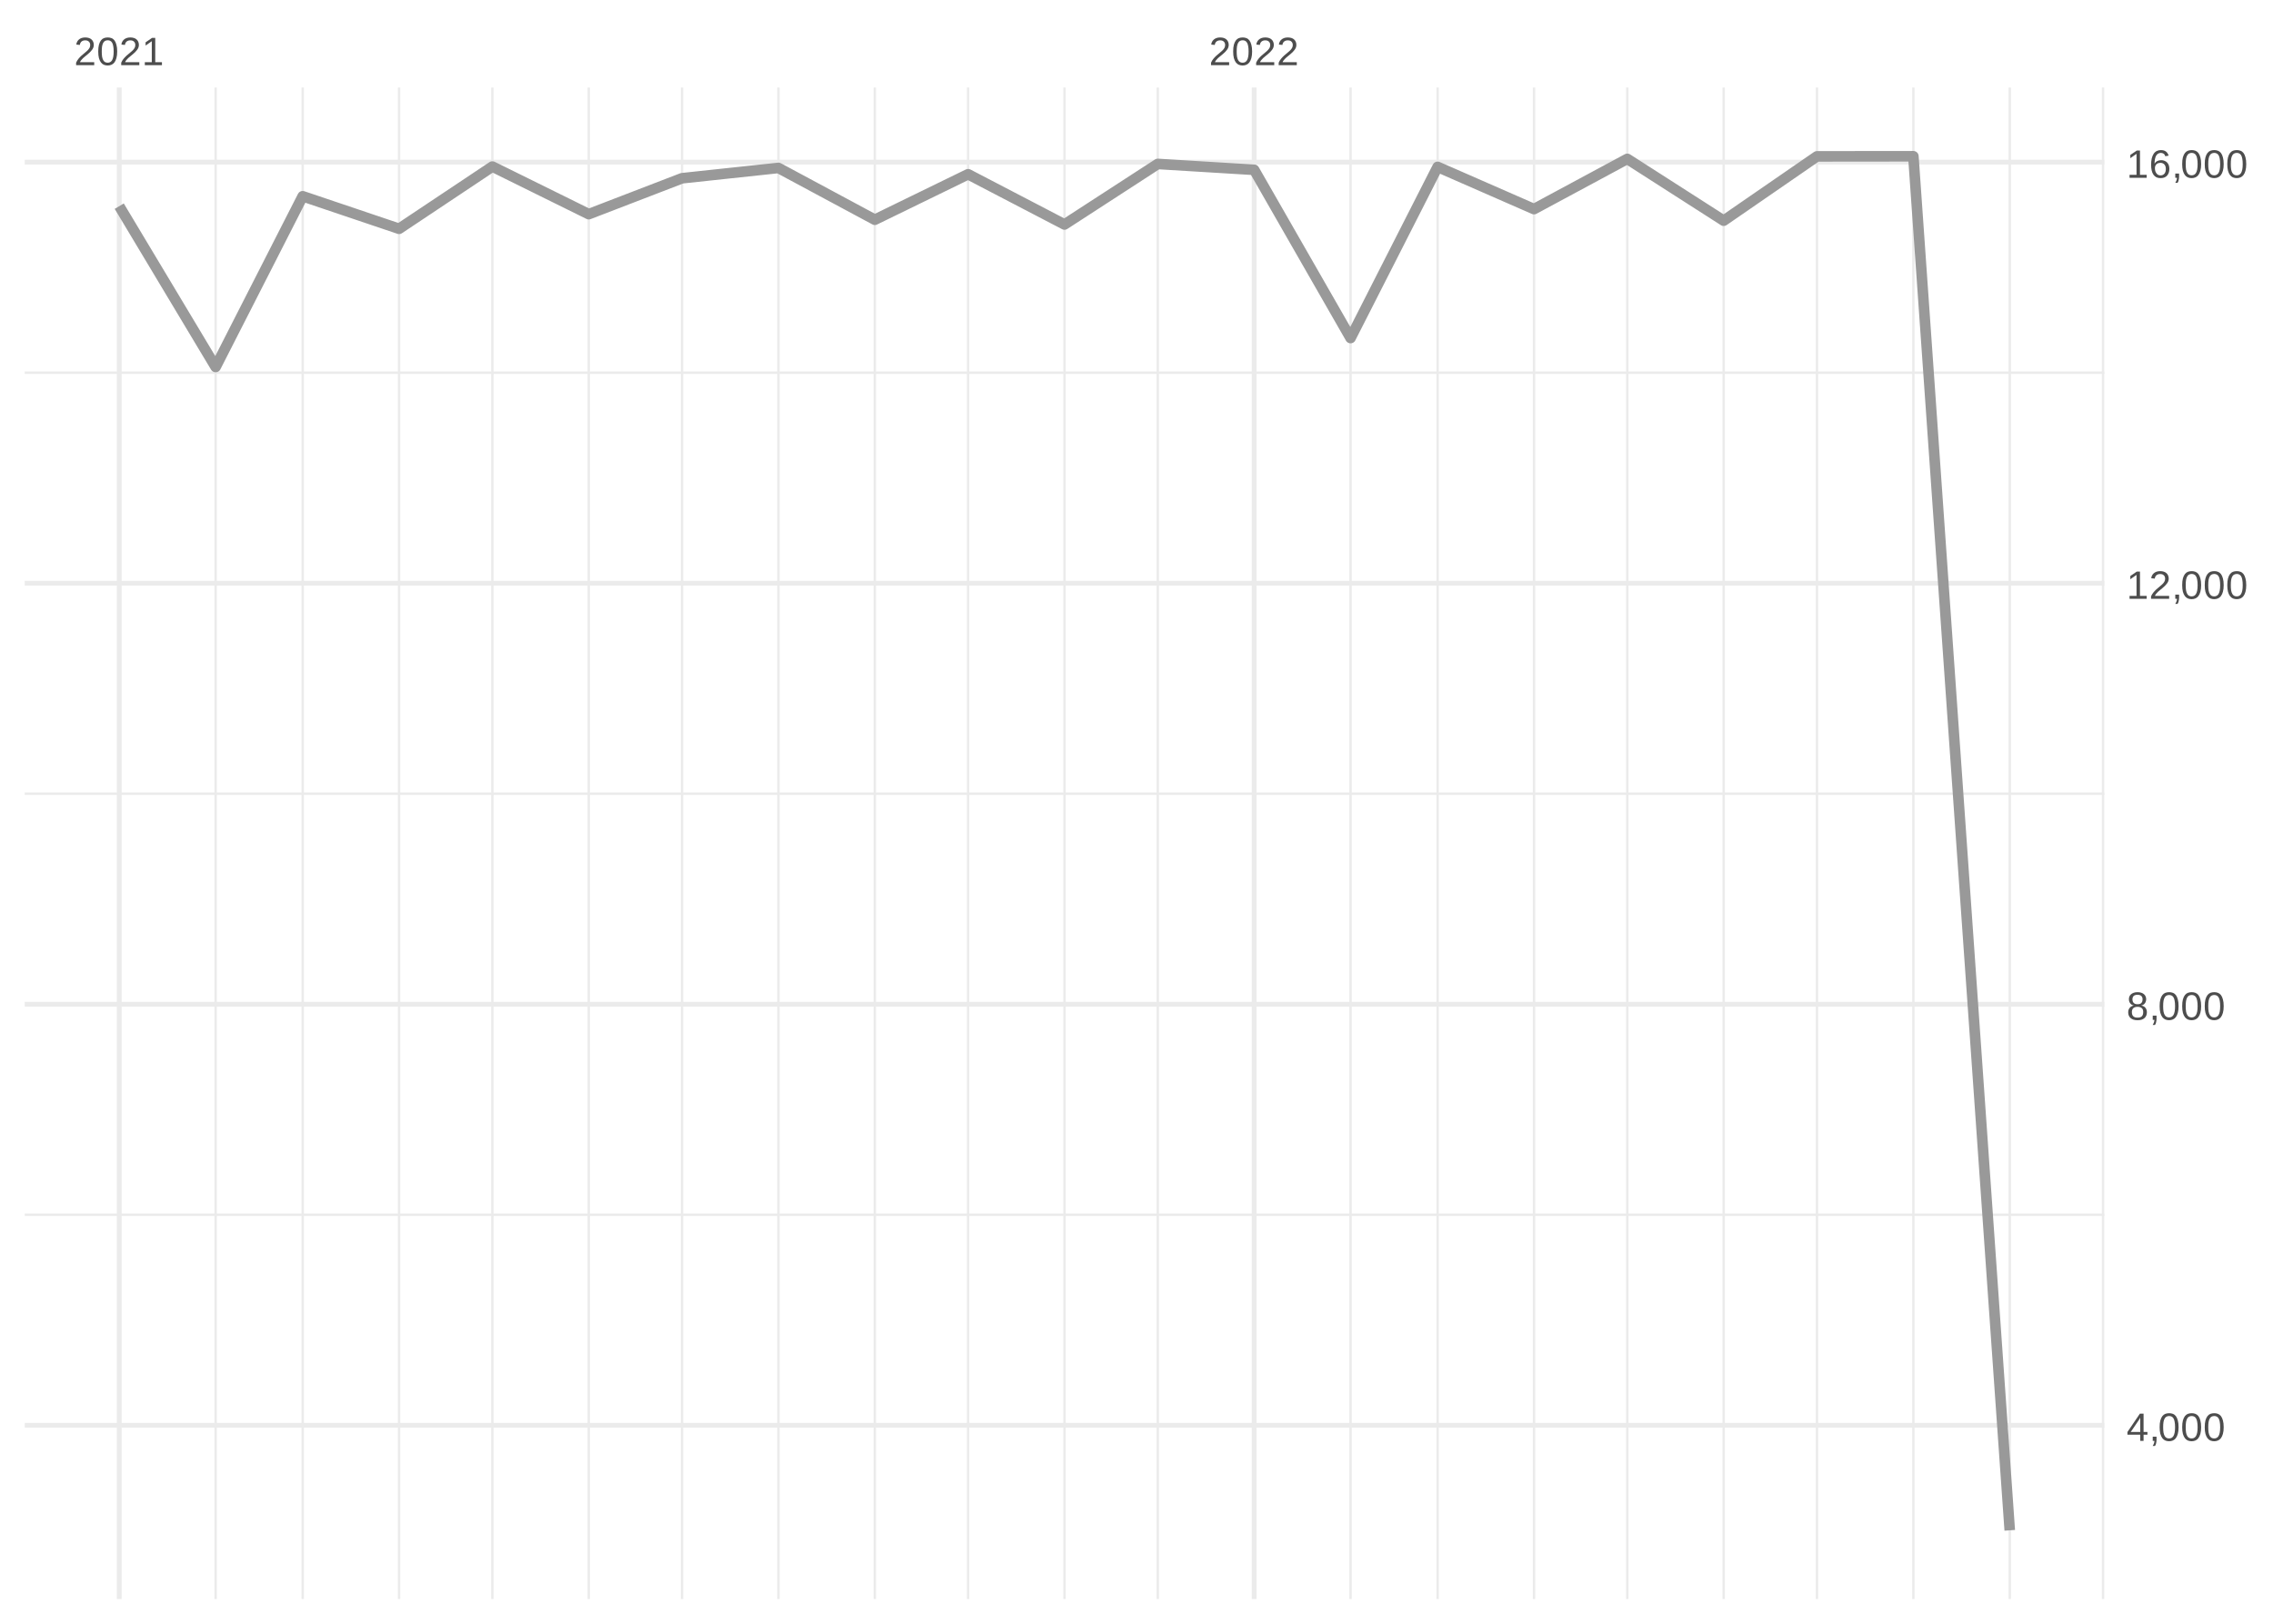
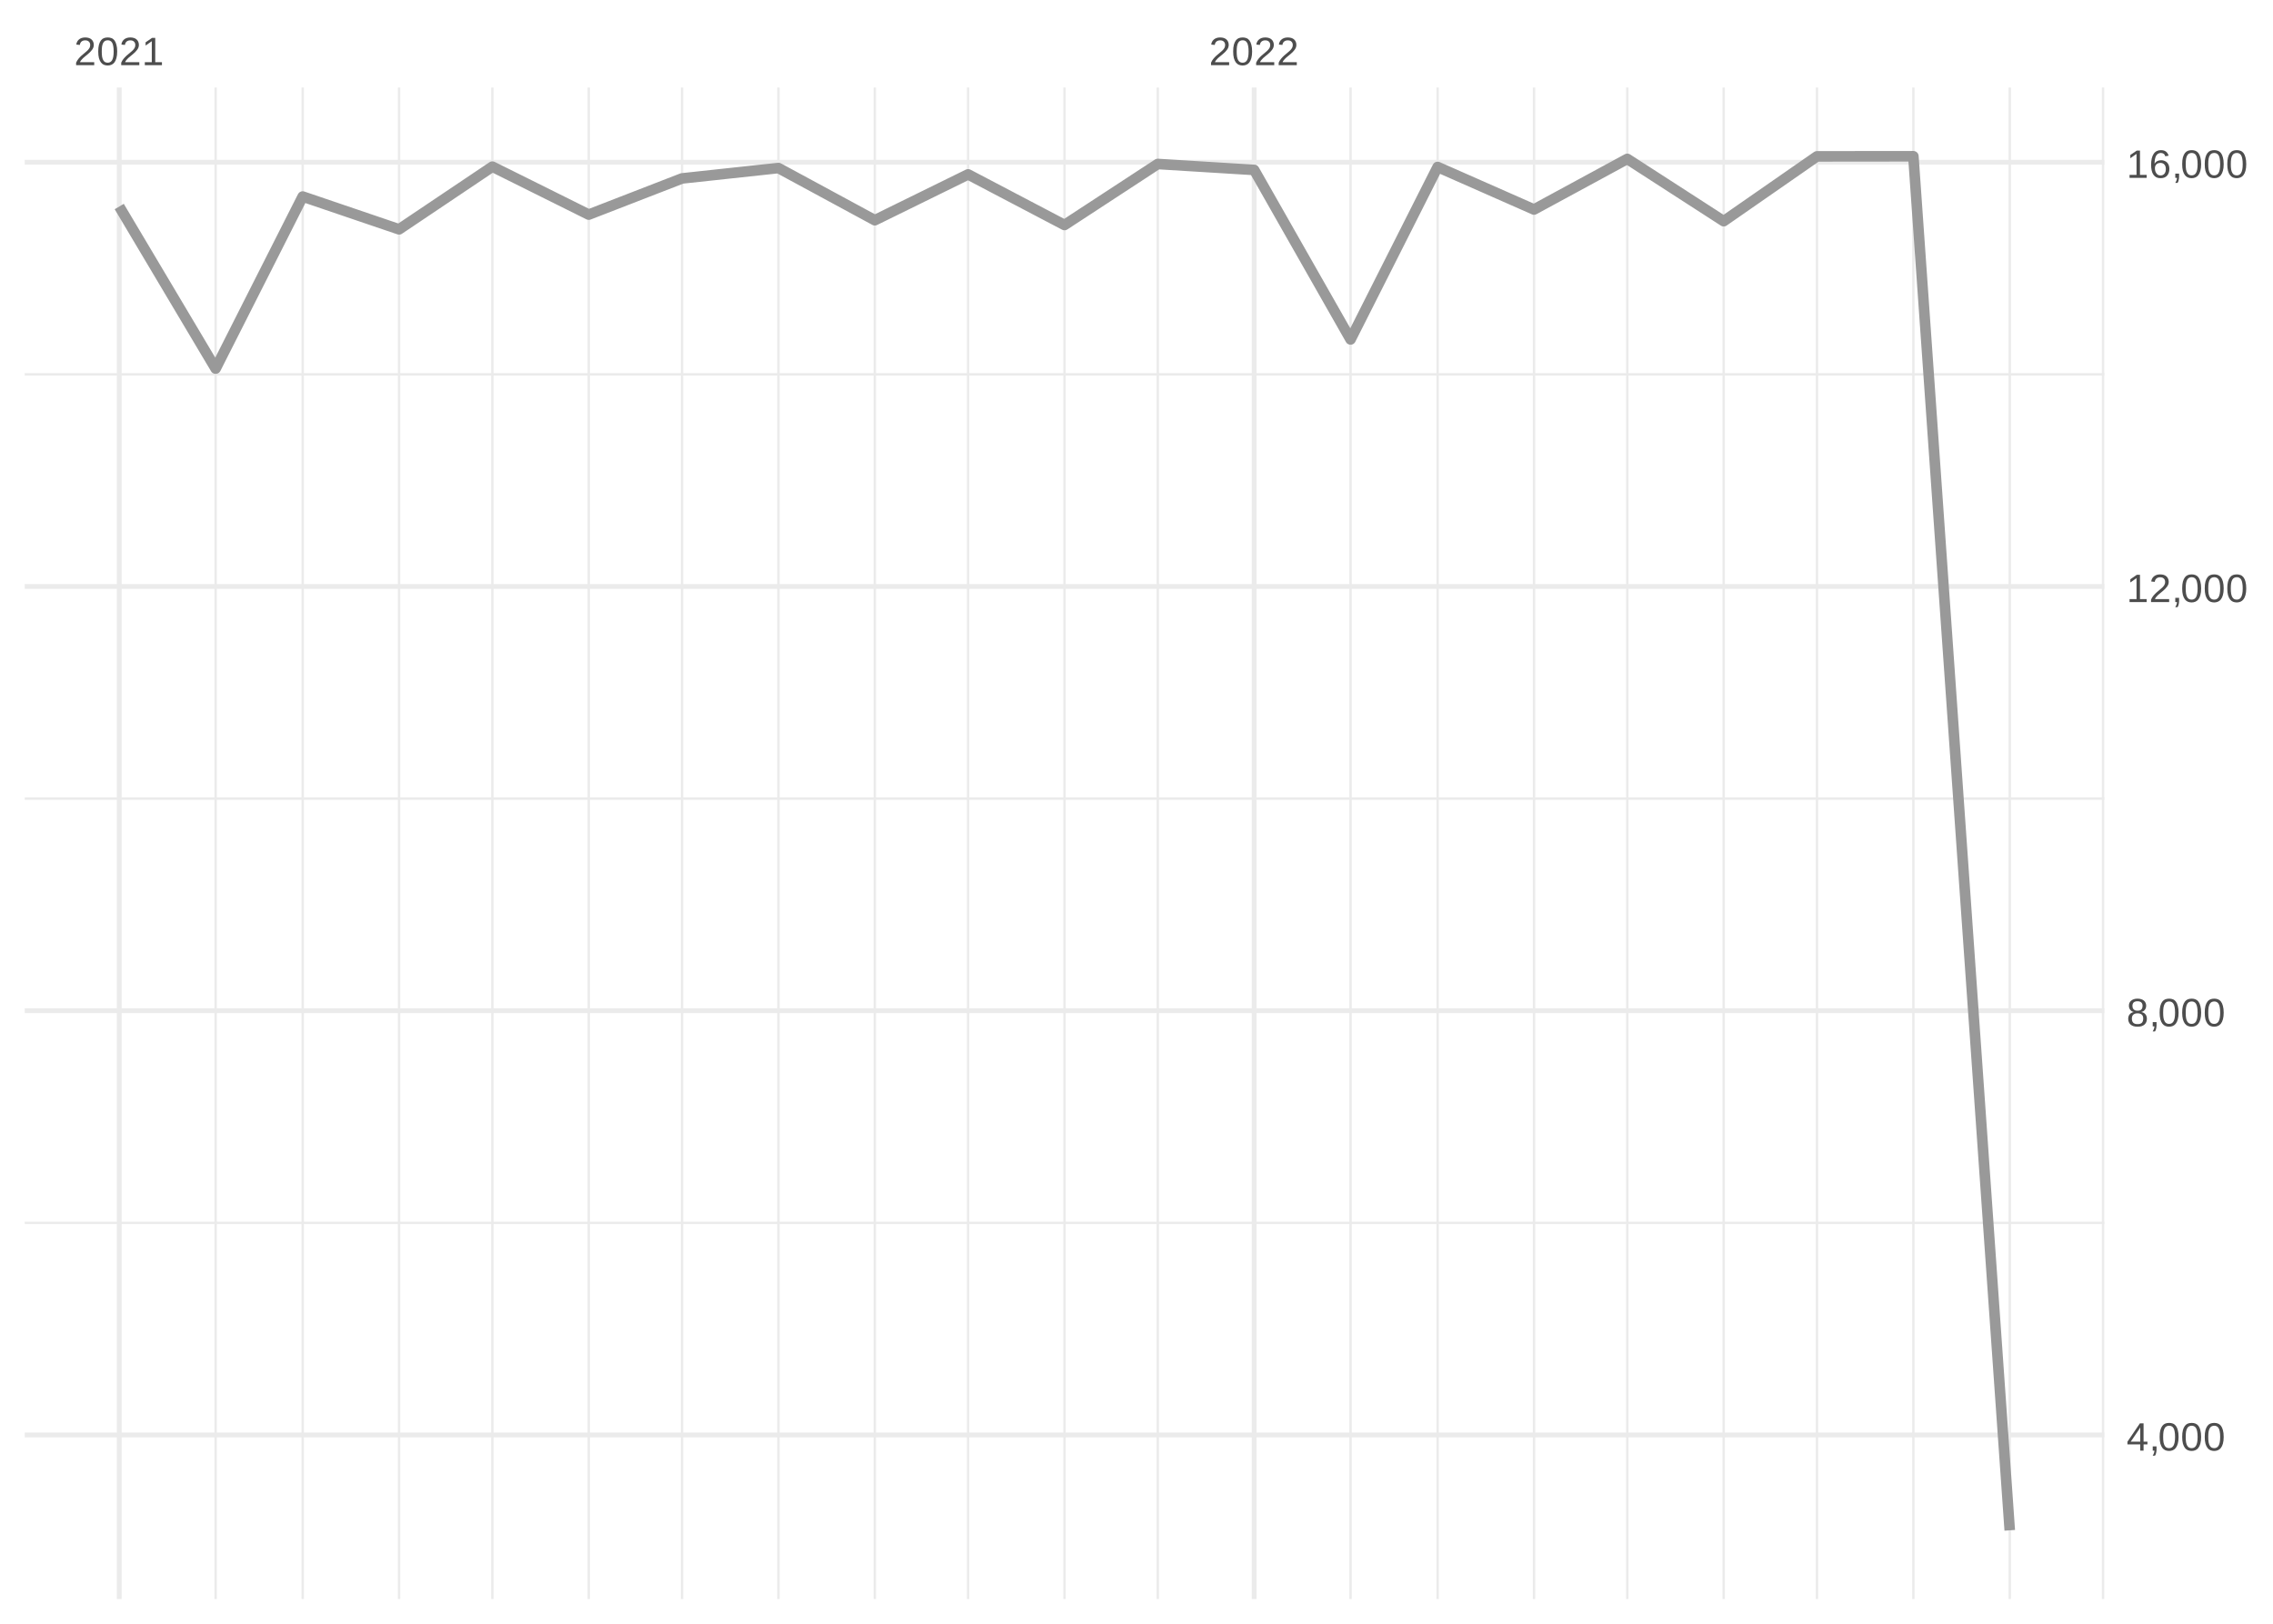
<svg xmlns="http://www.w3.org/2000/svg" xmlns:xlink="http://www.w3.org/1999/xlink" width="504pt" height="360pt" viewBox="0 0 504 360" version="1.1">
  <defs>
    <g>
      <symbol overflow="visible" id="glyph0-0">
        <path style="stroke:none;" d="M 0.297 0 L 0.297 -5.859 L 2.625 -5.859 L 2.625 0 Z M 0.578 -0.297 L 2.344 -0.297 L 2.344 -5.578 L 0.578 -5.578 Z M 0.578 -0.297 " />
      </symbol>
      <symbol overflow="visible" id="glyph0-1">
        <path style="stroke:none;" d="M 0.438 0 L 0.438 -0.547 C 0.582 -0.879 0.758 -1.172 0.969 -1.422 C 1.188 -1.68 1.41 -1.914 1.641 -2.125 C 1.867 -2.332 2.098 -2.523 2.328 -2.703 C 2.555 -2.879 2.758 -3.055 2.938 -3.234 C 3.125 -3.41 3.273 -3.598 3.391 -3.797 C 3.504 -3.992 3.562 -4.211 3.562 -4.453 C 3.562 -4.629 3.535 -4.781 3.484 -4.906 C 3.43 -5.039 3.352 -5.148 3.25 -5.234 C 3.156 -5.328 3.039 -5.395 2.906 -5.438 C 2.77 -5.477 2.617 -5.5 2.453 -5.5 C 2.297 -5.5 2.148 -5.477 2.016 -5.438 C 1.879 -5.395 1.758 -5.332 1.656 -5.25 C 1.551 -5.164 1.461 -5.055 1.391 -4.922 C 1.328 -4.797 1.285 -4.648 1.266 -4.484 L 0.484 -4.562 C 0.504 -4.781 0.562 -4.984 0.656 -5.172 C 0.75 -5.359 0.879 -5.523 1.047 -5.672 C 1.211 -5.816 1.41 -5.93 1.641 -6.016 C 1.879 -6.098 2.148 -6.141 2.453 -6.141 C 2.754 -6.141 3.02 -6.102 3.25 -6.031 C 3.488 -5.957 3.688 -5.848 3.844 -5.703 C 4.008 -5.566 4.133 -5.395 4.219 -5.188 C 4.312 -4.988 4.359 -4.754 4.359 -4.484 C 4.359 -4.273 4.32 -4.078 4.25 -3.891 C 4.176 -3.711 4.078 -3.539 3.953 -3.375 C 3.828 -3.207 3.688 -3.047 3.531 -2.891 C 3.375 -2.742 3.207 -2.594 3.031 -2.438 C 2.852 -2.289 2.676 -2.145 2.5 -2 C 2.32 -1.863 2.156 -1.723 2 -1.578 C 1.844 -1.43 1.703 -1.281 1.578 -1.125 C 1.453 -0.977 1.359 -0.82 1.297 -0.656 L 4.453 -0.656 L 4.453 0 Z M 0.438 0 " />
      </symbol>
      <symbol overflow="visible" id="glyph0-2">
        <path style="stroke:none;" d="M 4.547 -3.031 C 4.547 -2.445 4.488 -1.957 4.375 -1.562 C 4.27 -1.164 4.117 -0.844 3.922 -0.594 C 3.734 -0.352 3.508 -0.18 3.25 -0.078 C 3 0.023 2.727 0.078 2.438 0.078 C 2.145 0.078 1.867 0.023 1.609 -0.078 C 1.359 -0.18 1.141 -0.352 0.953 -0.594 C 0.766 -0.844 0.613 -1.164 0.5 -1.562 C 0.395 -1.957 0.344 -2.445 0.344 -3.031 C 0.344 -3.633 0.395 -4.133 0.5 -4.531 C 0.613 -4.938 0.766 -5.258 0.953 -5.5 C 1.141 -5.738 1.359 -5.906 1.609 -6 C 1.867 -6.094 2.156 -6.141 2.469 -6.141 C 2.75 -6.141 3.016 -6.094 3.266 -6 C 3.523 -5.906 3.75 -5.738 3.938 -5.5 C 4.125 -5.258 4.27 -4.938 4.375 -4.531 C 4.488 -4.133 4.547 -3.633 4.547 -3.031 Z M 3.766 -3.031 C 3.766 -3.508 3.734 -3.906 3.672 -4.219 C 3.617 -4.539 3.535 -4.797 3.422 -4.984 C 3.305 -5.18 3.164 -5.316 3 -5.391 C 2.844 -5.473 2.664 -5.516 2.469 -5.516 C 2.25 -5.516 2.055 -5.473 1.891 -5.391 C 1.723 -5.316 1.582 -5.18 1.469 -4.984 C 1.352 -4.797 1.266 -4.539 1.203 -4.219 C 1.148 -3.906 1.125 -3.508 1.125 -3.031 C 1.125 -2.562 1.148 -2.164 1.203 -1.844 C 1.266 -1.531 1.352 -1.273 1.469 -1.078 C 1.582 -0.891 1.719 -0.754 1.875 -0.672 C 2.039 -0.586 2.227 -0.547 2.438 -0.547 C 2.645 -0.547 2.828 -0.586 2.984 -0.672 C 3.148 -0.754 3.289 -0.891 3.406 -1.078 C 3.52 -1.273 3.609 -1.531 3.672 -1.844 C 3.734 -2.164 3.766 -2.562 3.766 -3.031 Z M 3.766 -3.031 " />
      </symbol>
      <symbol overflow="visible" id="glyph0-3">
        <path style="stroke:none;" d="M 0.672 0 L 0.672 -0.656 L 2.219 -0.656 L 2.219 -5.312 L 0.844 -4.344 L 0.844 -5.062 L 2.281 -6.047 L 2.984 -6.047 L 2.984 -0.656 L 4.469 -0.656 L 4.469 0 Z M 0.672 0 " />
      </symbol>
      <symbol overflow="visible" id="glyph0-4">
        <path style="stroke:none;" d="M 3.781 -1.375 L 3.781 0 L 3.047 0 L 3.047 -1.375 L 0.203 -1.375 L 0.203 -1.969 L 2.969 -6.047 L 3.781 -6.047 L 3.781 -1.984 L 4.641 -1.984 L 4.641 -1.375 Z M 3.047 -5.188 C 3.047 -5.164 3.035 -5.133 3.016 -5.094 C 2.992 -5.051 2.969 -5.004 2.938 -4.953 C 2.906 -4.898 2.875 -4.848 2.844 -4.797 C 2.812 -4.742 2.785 -4.703 2.766 -4.672 L 1.219 -2.391 C 1.195 -2.359 1.172 -2.32 1.141 -2.281 C 1.117 -2.25 1.094 -2.211 1.062 -2.172 C 1.039 -2.141 1.016 -2.102 0.984 -2.062 C 0.953 -2.031 0.93 -2.004 0.922 -1.984 L 3.047 -1.984 Z M 3.047 -5.188 " />
      </symbol>
      <symbol overflow="visible" id="glyph0-5">
        <path style="stroke:none;" d="M 1.656 -0.938 L 1.656 -0.219 C 1.656 -0.062 1.645 0.07 1.625 0.188 C 1.613 0.312 1.594 0.426 1.562 0.531 C 1.539 0.645 1.508 0.75 1.469 0.844 C 1.426 0.938 1.375 1.031 1.312 1.125 L 0.797 1.125 C 0.922 0.938 1.016 0.75 1.078 0.562 C 1.148 0.375 1.188 0.188 1.188 0 L 0.812 0 L 0.812 -0.938 Z M 1.656 -0.938 " />
      </symbol>
      <symbol overflow="visible" id="glyph0-6">
        <path style="stroke:none;" d="M 4.516 -1.688 C 4.516 -1.426 4.473 -1.188 4.391 -0.969 C 4.305 -0.758 4.18 -0.578 4.016 -0.422 C 3.848 -0.266 3.633 -0.141 3.375 -0.047 C 3.113 0.035 2.805 0.078 2.453 0.078 C 2.098 0.078 1.789 0.035 1.531 -0.047 C 1.27 -0.141 1.051 -0.266 0.875 -0.422 C 0.707 -0.578 0.582 -0.758 0.5 -0.969 C 0.414 -1.188 0.375 -1.422 0.375 -1.672 C 0.375 -1.898 0.406 -2.098 0.469 -2.266 C 0.539 -2.441 0.633 -2.594 0.75 -2.719 C 0.863 -2.844 0.992 -2.941 1.141 -3.016 C 1.285 -3.086 1.438 -3.141 1.594 -3.172 L 1.594 -3.188 C 1.414 -3.227 1.258 -3.289 1.125 -3.375 C 1 -3.469 0.891 -3.578 0.797 -3.703 C 0.711 -3.828 0.645 -3.961 0.594 -4.109 C 0.551 -4.266 0.531 -4.426 0.531 -4.594 C 0.531 -4.801 0.566 -5 0.641 -5.188 C 0.723 -5.375 0.844 -5.535 1 -5.672 C 1.164 -5.816 1.367 -5.93 1.609 -6.016 C 1.848 -6.098 2.125 -6.141 2.438 -6.141 C 2.758 -6.141 3.039 -6.098 3.281 -6.016 C 3.531 -5.93 3.734 -5.816 3.891 -5.672 C 4.047 -5.535 4.16 -5.375 4.234 -5.188 C 4.316 -5 4.359 -4.797 4.359 -4.578 C 4.359 -4.41 4.332 -4.25 4.281 -4.094 C 4.238 -3.945 4.172 -3.812 4.078 -3.688 C 3.992 -3.562 3.883 -3.457 3.75 -3.375 C 3.613 -3.289 3.457 -3.227 3.281 -3.188 L 3.281 -3.172 C 3.457 -3.141 3.617 -3.086 3.766 -3.016 C 3.922 -2.941 4.051 -2.844 4.156 -2.719 C 4.27 -2.594 4.359 -2.441 4.422 -2.266 C 4.484 -2.098 4.516 -1.906 4.516 -1.688 Z M 3.562 -4.547 C 3.562 -4.691 3.539 -4.828 3.5 -4.953 C 3.457 -5.078 3.391 -5.188 3.297 -5.281 C 3.211 -5.375 3.098 -5.441 2.953 -5.484 C 2.816 -5.535 2.645 -5.562 2.438 -5.562 C 2.227 -5.562 2.051 -5.535 1.906 -5.484 C 1.77 -5.441 1.656 -5.375 1.562 -5.281 C 1.477 -5.188 1.414 -5.078 1.375 -4.953 C 1.332 -4.828 1.312 -4.691 1.312 -4.547 C 1.312 -4.422 1.328 -4.297 1.359 -4.172 C 1.391 -4.047 1.445 -3.93 1.531 -3.828 C 1.613 -3.723 1.727 -3.633 1.875 -3.562 C 2.02 -3.5 2.207 -3.469 2.438 -3.469 C 2.688 -3.469 2.883 -3.5 3.031 -3.562 C 3.176 -3.633 3.285 -3.723 3.359 -3.828 C 3.441 -3.93 3.492 -4.047 3.516 -4.172 C 3.547 -4.297 3.562 -4.422 3.562 -4.547 Z M 3.703 -1.766 C 3.703 -1.91 3.68 -2.051 3.641 -2.188 C 3.609 -2.32 3.539 -2.441 3.438 -2.547 C 3.344 -2.648 3.211 -2.734 3.047 -2.797 C 2.879 -2.859 2.676 -2.891 2.438 -2.891 C 2.207 -2.891 2.008 -2.859 1.844 -2.797 C 1.688 -2.734 1.555 -2.648 1.453 -2.547 C 1.359 -2.441 1.289 -2.316 1.25 -2.172 C 1.207 -2.035 1.188 -1.895 1.188 -1.75 C 1.188 -1.562 1.207 -1.391 1.25 -1.234 C 1.289 -1.078 1.363 -0.941 1.469 -0.828 C 1.57 -0.723 1.703 -0.641 1.859 -0.578 C 2.023 -0.523 2.223 -0.5 2.453 -0.5 C 2.691 -0.5 2.891 -0.523 3.047 -0.578 C 3.211 -0.641 3.344 -0.723 3.438 -0.828 C 3.531 -0.941 3.598 -1.078 3.641 -1.234 C 3.68 -1.391 3.703 -1.566 3.703 -1.766 Z M 3.703 -1.766 " />
      </symbol>
      <symbol overflow="visible" id="glyph0-7">
        <path style="stroke:none;" d="M 4.5 -1.984 C 4.5 -1.68 4.457 -1.398 4.375 -1.141 C 4.289 -0.891 4.164 -0.672 4 -0.484 C 3.844 -0.305 3.641 -0.164 3.391 -0.062 C 3.148 0.031 2.867 0.078 2.547 0.078 C 2.191 0.078 1.883 0.016 1.625 -0.109 C 1.363 -0.242 1.145 -0.438 0.969 -0.688 C 0.789 -0.945 0.66 -1.258 0.578 -1.625 C 0.492 -2 0.453 -2.422 0.453 -2.891 C 0.453 -3.422 0.5 -3.891 0.594 -4.297 C 0.695 -4.703 0.836 -5.039 1.016 -5.312 C 1.203 -5.594 1.43 -5.801 1.703 -5.938 C 1.973 -6.07 2.273 -6.141 2.609 -6.141 C 2.816 -6.141 3.008 -6.117 3.188 -6.078 C 3.375 -6.035 3.539 -5.961 3.688 -5.859 C 3.832 -5.766 3.957 -5.641 4.062 -5.484 C 4.176 -5.328 4.27 -5.133 4.344 -4.906 L 3.594 -4.781 C 3.52 -5.039 3.395 -5.227 3.219 -5.344 C 3.039 -5.457 2.836 -5.516 2.609 -5.516 C 2.391 -5.516 2.191 -5.461 2.016 -5.359 C 1.848 -5.266 1.703 -5.117 1.578 -4.922 C 1.461 -4.723 1.375 -4.473 1.312 -4.172 C 1.25 -3.867 1.219 -3.516 1.219 -3.109 C 1.352 -3.367 1.547 -3.566 1.797 -3.703 C 2.055 -3.836 2.352 -3.906 2.688 -3.906 C 2.957 -3.906 3.203 -3.859 3.422 -3.766 C 3.648 -3.68 3.844 -3.555 4 -3.391 C 4.164 -3.223 4.289 -3.02 4.375 -2.781 C 4.457 -2.539 4.5 -2.273 4.5 -1.984 Z M 3.719 -1.953 C 3.719 -2.16 3.691 -2.348 3.641 -2.516 C 3.586 -2.68 3.508 -2.82 3.406 -2.938 C 3.301 -3.062 3.172 -3.156 3.016 -3.219 C 2.867 -3.281 2.695 -3.312 2.5 -3.312 C 2.363 -3.312 2.223 -3.289 2.078 -3.25 C 1.93 -3.207 1.801 -3.141 1.688 -3.047 C 1.57 -2.953 1.477 -2.828 1.406 -2.672 C 1.332 -2.523 1.297 -2.344 1.297 -2.125 C 1.297 -1.906 1.32 -1.695 1.375 -1.5 C 1.438 -1.312 1.52 -1.145 1.625 -1 C 1.727 -0.852 1.852 -0.738 2 -0.656 C 2.156 -0.57 2.332 -0.531 2.531 -0.531 C 2.719 -0.531 2.883 -0.562 3.031 -0.625 C 3.176 -0.695 3.301 -0.789 3.406 -0.906 C 3.508 -1.031 3.586 -1.18 3.641 -1.359 C 3.691 -1.535 3.719 -1.734 3.719 -1.953 Z M 3.719 -1.953 " />
      </symbol>
    </g>
    <clipPath id="clip1">
-       <path d="M 5.48 269 L 466.59 269 L 466.59 270 L 5.48 270 Z M 5.48 269 " />
+       <path d="M 5.48 270 L 466.59 270 L 466.59 272 L 5.48 272 Z M 5.48 270 " />
    </clipPath>
    <clipPath id="clip2">
-       <path d="M 5.48 175 L 466.59 175 L 466.59 177 L 5.48 177 Z M 5.48 175 " />
+       <path d="M 5.48 176 L 466.59 176 L 466.59 178 L 5.48 178 Z M 5.48 176 " />
    </clipPath>
    <clipPath id="clip3">
-       <path d="M 5.48 82 L 466.59 82 L 466.59 83 L 5.48 83 Z M 5.48 82 " />
+       <path d="M 5.48 82 L 466.59 82 L 466.59 84 L 5.48 84 Z M 5.48 82 " />
    </clipPath>
    <clipPath id="clip4">
      <path d="M 47 19.41 L 49 19.41 L 49 354.52 L 47 354.52 Z M 47 19.41 " />
    </clipPath>
    <clipPath id="clip5">
      <path d="M 66 19.41 L 68 19.41 L 68 354.52 L 66 354.52 Z M 66 19.41 " />
    </clipPath>
    <clipPath id="clip6">
      <path d="M 88 19.41 L 89 19.41 L 89 354.52 L 88 354.52 Z M 88 19.41 " />
    </clipPath>
    <clipPath id="clip7">
      <path d="M 108 19.41 L 110 19.41 L 110 354.52 L 108 354.52 Z M 108 19.41 " />
    </clipPath>
    <clipPath id="clip8">
      <path d="M 130 19.41 L 131 19.41 L 131 354.52 L 130 354.52 Z M 130 19.41 " />
    </clipPath>
    <clipPath id="clip9">
      <path d="M 150 19.41 L 152 19.41 L 152 354.52 L 150 354.52 Z M 150 19.41 " />
    </clipPath>
    <clipPath id="clip10">
      <path d="M 172 19.41 L 173 19.41 L 173 354.52 L 172 354.52 Z M 172 19.41 " />
    </clipPath>
    <clipPath id="clip11">
      <path d="M 193 19.41 L 195 19.41 L 195 354.52 L 193 354.52 Z M 193 19.41 " />
    </clipPath>
    <clipPath id="clip12">
      <path d="M 214 19.41 L 215 19.41 L 215 354.52 L 214 354.52 Z M 214 19.41 " />
    </clipPath>
    <clipPath id="clip13">
      <path d="M 235 19.41 L 237 19.41 L 237 354.52 L 235 354.52 Z M 235 19.41 " />
    </clipPath>
    <clipPath id="clip14">
      <path d="M 256 19.41 L 257 19.41 L 257 354.52 L 256 354.52 Z M 256 19.41 " />
    </clipPath>
    <clipPath id="clip15">
      <path d="M 299 19.41 L 300 19.41 L 300 354.52 L 299 354.52 Z M 299 19.41 " />
    </clipPath>
    <clipPath id="clip16">
      <path d="M 318 19.41 L 320 19.41 L 320 354.52 L 318 354.52 Z M 318 19.41 " />
    </clipPath>
    <clipPath id="clip17">
      <path d="M 339 19.41 L 341 19.41 L 341 354.52 L 339 354.52 Z M 339 19.41 " />
    </clipPath>
    <clipPath id="clip18">
      <path d="M 360 19.41 L 362 19.41 L 362 354.52 L 360 354.52 Z M 360 19.41 " />
    </clipPath>
    <clipPath id="clip19">
      <path d="M 381 19.41 L 383 19.41 L 383 354.52 L 381 354.52 Z M 381 19.41 " />
    </clipPath>
    <clipPath id="clip20">
      <path d="M 402 19.41 L 404 19.41 L 404 354.52 L 402 354.52 Z M 402 19.41 " />
    </clipPath>
    <clipPath id="clip21">
      <path d="M 423 19.41 L 425 19.41 L 425 354.52 L 423 354.52 Z M 423 19.41 " />
    </clipPath>
    <clipPath id="clip22">
      <path d="M 445 19.41 L 446 19.41 L 446 354.52 L 445 354.52 Z M 445 19.41 " />
    </clipPath>
    <clipPath id="clip23">
      <path d="M 466 19.41 L 466.59 19.41 L 466.59 354.52 L 466 354.52 Z M 466 19.41 " />
    </clipPath>
    <clipPath id="clip24">
-       <path d="M 5.48 315 L 466.59 315 L 466.59 317 L 5.48 317 Z M 5.48 315 " />
+       <path d="M 5.48 317 L 466.59 317 L 466.59 319 L 5.48 319 Z M 5.48 317 " />
    </clipPath>
    <clipPath id="clip25">
-       <path d="M 5.48 222 L 466.59 222 L 466.59 224 L 5.48 224 Z M 5.48 222 " />
+       <path d="M 5.48 223 L 466.59 223 L 466.59 225 L 5.48 225 Z M 5.48 223 " />
    </clipPath>
    <clipPath id="clip26">
-       <path d="M 5.48 128 L 466.59 128 L 466.59 130 L 5.48 130 Z M 5.48 128 " />
+       <path d="M 5.48 129 L 466.59 129 L 466.59 131 L 5.48 131 Z M 5.48 129 " />
    </clipPath>
    <clipPath id="clip27">
      <path d="M 5.48 35 L 466.59 35 L 466.59 37 L 5.48 37 Z M 5.48 35 " />
    </clipPath>
    <clipPath id="clip28">
      <path d="M 25 19.41 L 27 19.41 L 27 354.52 L 25 354.52 Z M 25 19.41 " />
    </clipPath>
    <clipPath id="clip29">
      <path d="M 277 19.41 L 279 19.41 L 279 354.52 L 277 354.52 Z M 277 19.41 " />
    </clipPath>
  </defs>
  <g id="surface26">
    <rect x="0" y="0" width="504" height="360" style="fill:rgb(100%,100%,100%);fill-opacity:1;stroke:none;" />
    <g clip-path="url(#clip1)" clip-rule="nonzero">
-       <path style="fill:none;stroke-width:0.533;stroke-linecap:butt;stroke-linejoin:round;stroke:rgb(92.157%,92.157%,92.157%);stroke-opacity:1;stroke-miterlimit:10;" d="M 5.48 269.324 L 466.59 269.324 " />
+       <path style="fill:none;stroke-width:0.533;stroke-linecap:butt;stroke-linejoin:round;stroke:rgb(92.157%,92.157%,92.157%);stroke-opacity:1;stroke-miterlimit:10;" d="M 5.48 271.117 L 466.59 271.117 " />
    </g>
    <g clip-path="url(#clip2)" clip-rule="nonzero">
-       <path style="fill:none;stroke-width:0.533;stroke-linecap:butt;stroke-linejoin:round;stroke:rgb(92.157%,92.157%,92.157%);stroke-opacity:1;stroke-miterlimit:10;" d="M 5.48 175.973 L 466.59 175.973 " />
+       <path style="fill:none;stroke-width:0.533;stroke-linecap:butt;stroke-linejoin:round;stroke:rgb(92.157%,92.157%,92.157%);stroke-opacity:1;stroke-miterlimit:10;" d="M 5.48 177.055 L 466.59 177.055 " />
    </g>
    <g clip-path="url(#clip3)" clip-rule="nonzero">
-       <path style="fill:none;stroke-width:0.533;stroke-linecap:butt;stroke-linejoin:round;stroke:rgb(92.157%,92.157%,92.157%);stroke-opacity:1;stroke-miterlimit:10;" d="M 5.48 82.625 L 466.59 82.625 " />
+       <path style="fill:none;stroke-width:0.533;stroke-linecap:butt;stroke-linejoin:round;stroke:rgb(92.157%,92.157%,92.157%);stroke-opacity:1;stroke-miterlimit:10;" d="M 5.48 82.992 L 466.59 82.992 " />
    </g>
    <g clip-path="url(#clip4)" clip-rule="nonzero">
      <path style="fill:none;stroke-width:0.533;stroke-linecap:butt;stroke-linejoin:round;stroke:rgb(92.157%,92.157%,92.157%);stroke-opacity:1;stroke-miterlimit:10;" d="M 47.812 354.52 L 47.812 19.41 " />
    </g>
    <g clip-path="url(#clip5)" clip-rule="nonzero">
      <path style="fill:none;stroke-width:0.533;stroke-linecap:butt;stroke-linejoin:round;stroke:rgb(92.157%,92.157%,92.157%);stroke-opacity:1;stroke-miterlimit:10;" d="M 67.117 354.52 L 67.117 19.41 " />
    </g>
    <g clip-path="url(#clip6)" clip-rule="nonzero">
      <path style="fill:none;stroke-width:0.533;stroke-linecap:butt;stroke-linejoin:round;stroke:rgb(92.157%,92.157%,92.157%);stroke-opacity:1;stroke-miterlimit:10;" d="M 88.488 354.52 L 88.488 19.41 " />
    </g>
    <g clip-path="url(#clip7)" clip-rule="nonzero">
      <path style="fill:none;stroke-width:0.533;stroke-linecap:butt;stroke-linejoin:round;stroke:rgb(92.157%,92.157%,92.157%);stroke-opacity:1;stroke-miterlimit:10;" d="M 109.176 354.52 L 109.176 19.41 " />
    </g>
    <g clip-path="url(#clip8)" clip-rule="nonzero">
      <path style="fill:none;stroke-width:0.533;stroke-linecap:butt;stroke-linejoin:round;stroke:rgb(92.157%,92.157%,92.157%);stroke-opacity:1;stroke-miterlimit:10;" d="M 130.547 354.52 L 130.547 19.41 " />
    </g>
    <g clip-path="url(#clip9)" clip-rule="nonzero">
      <path style="fill:none;stroke-width:0.533;stroke-linecap:butt;stroke-linejoin:round;stroke:rgb(92.157%,92.157%,92.157%);stroke-opacity:1;stroke-miterlimit:10;" d="M 151.23 354.52 L 151.23 19.41 " />
    </g>
    <g clip-path="url(#clip10)" clip-rule="nonzero">
      <path style="fill:none;stroke-width:0.533;stroke-linecap:butt;stroke-linejoin:round;stroke:rgb(92.157%,92.157%,92.157%);stroke-opacity:1;stroke-miterlimit:10;" d="M 172.605 354.52 L 172.605 19.41 " />
    </g>
    <g clip-path="url(#clip11)" clip-rule="nonzero">
      <path style="fill:none;stroke-width:0.533;stroke-linecap:butt;stroke-linejoin:round;stroke:rgb(92.157%,92.157%,92.157%);stroke-opacity:1;stroke-miterlimit:10;" d="M 193.977 354.52 L 193.977 19.41 " />
    </g>
    <g clip-path="url(#clip12)" clip-rule="nonzero">
      <path style="fill:none;stroke-width:0.533;stroke-linecap:butt;stroke-linejoin:round;stroke:rgb(92.157%,92.157%,92.157%);stroke-opacity:1;stroke-miterlimit:10;" d="M 214.66 354.52 L 214.66 19.41 " />
    </g>
    <g clip-path="url(#clip13)" clip-rule="nonzero">
      <path style="fill:none;stroke-width:0.533;stroke-linecap:butt;stroke-linejoin:round;stroke:rgb(92.157%,92.157%,92.157%);stroke-opacity:1;stroke-miterlimit:10;" d="M 236.035 354.52 L 236.035 19.41 " />
    </g>
    <g clip-path="url(#clip14)" clip-rule="nonzero">
      <path style="fill:none;stroke-width:0.533;stroke-linecap:butt;stroke-linejoin:round;stroke:rgb(92.157%,92.157%,92.157%);stroke-opacity:1;stroke-miterlimit:10;" d="M 256.719 354.52 L 256.719 19.41 " />
    </g>
    <g clip-path="url(#clip15)" clip-rule="nonzero">
      <path style="fill:none;stroke-width:0.533;stroke-linecap:butt;stroke-linejoin:round;stroke:rgb(92.157%,92.157%,92.157%);stroke-opacity:1;stroke-miterlimit:10;" d="M 299.465 354.52 L 299.465 19.41 " />
    </g>
    <g clip-path="url(#clip16)" clip-rule="nonzero">
      <path style="fill:none;stroke-width:0.533;stroke-linecap:butt;stroke-linejoin:round;stroke:rgb(92.157%,92.157%,92.157%);stroke-opacity:1;stroke-miterlimit:10;" d="M 318.77 354.52 L 318.77 19.41 " />
    </g>
    <g clip-path="url(#clip17)" clip-rule="nonzero">
      <path style="fill:none;stroke-width:0.533;stroke-linecap:butt;stroke-linejoin:round;stroke:rgb(92.157%,92.157%,92.157%);stroke-opacity:1;stroke-miterlimit:10;" d="M 340.141 354.52 L 340.141 19.41 " />
    </g>
    <g clip-path="url(#clip18)" clip-rule="nonzero">
      <path style="fill:none;stroke-width:0.533;stroke-linecap:butt;stroke-linejoin:round;stroke:rgb(92.157%,92.157%,92.157%);stroke-opacity:1;stroke-miterlimit:10;" d="M 360.824 354.52 L 360.824 19.41 " />
    </g>
    <g clip-path="url(#clip19)" clip-rule="nonzero">
      <path style="fill:none;stroke-width:0.533;stroke-linecap:butt;stroke-linejoin:round;stroke:rgb(92.157%,92.157%,92.157%);stroke-opacity:1;stroke-miterlimit:10;" d="M 382.199 354.52 L 382.199 19.41 " />
    </g>
    <g clip-path="url(#clip20)" clip-rule="nonzero">
      <path style="fill:none;stroke-width:0.533;stroke-linecap:butt;stroke-linejoin:round;stroke:rgb(92.157%,92.157%,92.157%);stroke-opacity:1;stroke-miterlimit:10;" d="M 402.883 354.52 L 402.883 19.41 " />
    </g>
    <g clip-path="url(#clip21)" clip-rule="nonzero">
      <path style="fill:none;stroke-width:0.533;stroke-linecap:butt;stroke-linejoin:round;stroke:rgb(92.157%,92.157%,92.157%);stroke-opacity:1;stroke-miterlimit:10;" d="M 424.258 354.52 L 424.258 19.41 " />
    </g>
    <g clip-path="url(#clip22)" clip-rule="nonzero">
      <path style="fill:none;stroke-width:0.533;stroke-linecap:butt;stroke-linejoin:round;stroke:rgb(92.157%,92.157%,92.157%);stroke-opacity:1;stroke-miterlimit:10;" d="M 445.629 354.52 L 445.629 19.41 " />
    </g>
    <g clip-path="url(#clip23)" clip-rule="nonzero">
      <path style="fill:none;stroke-width:0.533;stroke-linecap:butt;stroke-linejoin:round;stroke:rgb(92.157%,92.157%,92.157%);stroke-opacity:1;stroke-miterlimit:10;" d="M 466.312 354.52 L 466.312 19.41 " />
    </g>
    <g clip-path="url(#clip24)" clip-rule="nonzero">
-       <path style="fill:none;stroke-width:1.067;stroke-linecap:butt;stroke-linejoin:round;stroke:rgb(92.157%,92.157%,92.157%);stroke-opacity:1;stroke-miterlimit:10;" d="M 5.48 315.996 L 466.59 315.996 " />
+       <path style="fill:none;stroke-width:1.067;stroke-linecap:butt;stroke-linejoin:round;stroke:rgb(92.157%,92.157%,92.157%);stroke-opacity:1;stroke-miterlimit:10;" d="M 5.48 318.148 L 466.59 318.148 " />
    </g>
    <g clip-path="url(#clip25)" clip-rule="nonzero">
-       <path style="fill:none;stroke-width:1.067;stroke-linecap:butt;stroke-linejoin:round;stroke:rgb(92.157%,92.157%,92.157%);stroke-opacity:1;stroke-miterlimit:10;" d="M 5.48 222.648 L 466.59 222.648 " />
+       <path style="fill:none;stroke-width:1.067;stroke-linecap:butt;stroke-linejoin:round;stroke:rgb(92.157%,92.157%,92.157%);stroke-opacity:1;stroke-miterlimit:10;" d="M 5.48 224.086 L 466.59 224.086 " />
    </g>
    <g clip-path="url(#clip26)" clip-rule="nonzero">
-       <path style="fill:none;stroke-width:1.067;stroke-linecap:butt;stroke-linejoin:round;stroke:rgb(92.157%,92.157%,92.157%);stroke-opacity:1;stroke-miterlimit:10;" d="M 5.48 129.301 L 466.59 129.301 " />
+       <path style="fill:none;stroke-width:1.067;stroke-linecap:butt;stroke-linejoin:round;stroke:rgb(92.157%,92.157%,92.157%);stroke-opacity:1;stroke-miterlimit:10;" d="M 5.48 130.023 L 466.59 130.023 " />
    </g>
    <g clip-path="url(#clip27)" clip-rule="nonzero">
-       <path style="fill:none;stroke-width:1.067;stroke-linecap:butt;stroke-linejoin:round;stroke:rgb(92.157%,92.157%,92.157%);stroke-opacity:1;stroke-miterlimit:10;" d="M 5.48 35.949 L 466.59 35.949 " />
+       <path style="fill:none;stroke-width:1.067;stroke-linecap:butt;stroke-linejoin:round;stroke:rgb(92.157%,92.157%,92.157%);stroke-opacity:1;stroke-miterlimit:10;" d="M 5.48 35.961 L 466.59 35.961 " />
    </g>
    <g clip-path="url(#clip28)" clip-rule="nonzero">
      <path style="fill:none;stroke-width:1.067;stroke-linecap:butt;stroke-linejoin:round;stroke:rgb(92.157%,92.157%,92.157%);stroke-opacity:1;stroke-miterlimit:10;" d="M 26.438 354.52 L 26.438 19.41 " />
    </g>
    <g clip-path="url(#clip29)" clip-rule="nonzero">
      <path style="fill:none;stroke-width:1.067;stroke-linecap:butt;stroke-linejoin:round;stroke:rgb(92.157%,92.157%,92.157%);stroke-opacity:1;stroke-miterlimit:10;" d="M 278.09 354.52 L 278.09 19.41 " />
    </g>
-     <path style="fill:none;stroke-width:2.347;stroke-linecap:butt;stroke-linejoin:round;stroke:rgb(60%,60%,60%);stroke-opacity:1;stroke-miterlimit:10;" d="M 26.438 45.707 L 47.812 81.363 L 67.117 43.512 L 88.488 50.723 L 109.176 36.93 L 130.547 47.48 L 151.23 39.52 L 172.605 37.234 L 193.977 48.715 L 214.66 38.633 L 236.035 49.766 L 256.719 36.348 L 278.09 37.652 L 299.465 74.945 L 318.77 37 L 340.141 46.359 L 360.824 35.227 L 382.199 48.926 L 402.883 34.668 L 424.258 34.645 L 445.629 339.289 " />
+     <path style="fill:none;stroke-width:2.347;stroke-linecap:butt;stroke-linejoin:round;stroke:rgb(60%,60%,60%);stroke-opacity:1;stroke-miterlimit:10;" d="M 26.438 45.789 L 47.812 81.723 L 67.117 43.578 L 88.488 50.844 L 109.176 36.949 L 130.547 47.578 L 151.23 39.559 L 172.605 37.254 L 193.977 48.824 L 214.66 38.664 L 236.035 49.883 L 256.719 36.359 L 278.09 37.676 L 299.465 75.254 L 318.77 37.02 L 340.141 46.449 L 360.824 35.23 L 382.199 49.035 L 402.883 34.668 L 424.258 34.645 L 445.629 339.289 " />
    <g style="fill:rgb(30.196%,30.196%,30.196%);fill-opacity:1;">
      <use xlink:href="#glyph0-1" x="16.438" y="14.446" />
      <use xlink:href="#glyph0-2" x="21.438" y="14.446" />
      <use xlink:href="#glyph0-1" x="26.438" y="14.446" />
      <use xlink:href="#glyph0-3" x="31.438" y="14.446" />
    </g>
    <g style="fill:rgb(30.196%,30.196%,30.196%);fill-opacity:1;">
      <use xlink:href="#glyph0-1" x="268.09" y="14.446" />
      <use xlink:href="#glyph0-2" x="273.09" y="14.446" />
      <use xlink:href="#glyph0-1" x="278.09" y="14.446" />
      <use xlink:href="#glyph0-1" x="283.09" y="14.446" />
    </g>
    <g style="fill:rgb(30.196%,30.196%,30.196%);fill-opacity:1;">
-       <use xlink:href="#glyph0-4" x="471.52" y="319.462" />
-       <use xlink:href="#glyph0-5" x="476.52" y="319.462" />
-       <use xlink:href="#glyph0-2" x="478.52" y="319.462" />
-       <use xlink:href="#glyph0-2" x="483.52" y="319.462" />
-       <use xlink:href="#glyph0-2" x="488.52" y="319.462" />
-     </g>
-     <g style="fill:rgb(30.196%,30.196%,30.196%);fill-opacity:1;">
-       <use xlink:href="#glyph0-6" x="471.52" y="226.114" />
-       <use xlink:href="#glyph0-5" x="476.52" y="226.114" />
-       <use xlink:href="#glyph0-2" x="478.52" y="226.114" />
-       <use xlink:href="#glyph0-2" x="483.52" y="226.114" />
-       <use xlink:href="#glyph0-2" x="488.52" y="226.114" />
-     </g>
-     <g style="fill:rgb(30.196%,30.196%,30.196%);fill-opacity:1;">
-       <use xlink:href="#glyph0-3" x="471.52" y="132.767" />
-       <use xlink:href="#glyph0-1" x="476.52" y="132.767" />
-       <use xlink:href="#glyph0-5" x="481.52" y="132.767" />
-       <use xlink:href="#glyph0-2" x="483.52" y="132.767" />
-       <use xlink:href="#glyph0-2" x="488.52" y="132.767" />
-       <use xlink:href="#glyph0-2" x="493.52" y="132.767" />
-     </g>
-     <g style="fill:rgb(30.196%,30.196%,30.196%);fill-opacity:1;">
-       <use xlink:href="#glyph0-3" x="471.52" y="39.415" />
-       <use xlink:href="#glyph0-7" x="476.52" y="39.415" />
-       <use xlink:href="#glyph0-5" x="481.52" y="39.415" />
-       <use xlink:href="#glyph0-2" x="483.52" y="39.415" />
-       <use xlink:href="#glyph0-2" x="488.52" y="39.415" />
-       <use xlink:href="#glyph0-2" x="493.52" y="39.415" />
+       <use xlink:href="#glyph0-4" x="471.52" y="321.614" />
+       <use xlink:href="#glyph0-5" x="476.52" y="321.614" />
+       <use xlink:href="#glyph0-2" x="478.52" y="321.614" />
+       <use xlink:href="#glyph0-2" x="483.52" y="321.614" />
+       <use xlink:href="#glyph0-2" x="488.52" y="321.614" />
+     </g>
+     <g style="fill:rgb(30.196%,30.196%,30.196%);fill-opacity:1;">
+       <use xlink:href="#glyph0-6" x="471.52" y="227.552" />
+       <use xlink:href="#glyph0-5" x="476.52" y="227.552" />
+       <use xlink:href="#glyph0-2" x="478.52" y="227.552" />
+       <use xlink:href="#glyph0-2" x="483.52" y="227.552" />
+       <use xlink:href="#glyph0-2" x="488.52" y="227.552" />
+     </g>
+     <g style="fill:rgb(30.196%,30.196%,30.196%);fill-opacity:1;">
+       <use xlink:href="#glyph0-3" x="471.52" y="133.489" />
+       <use xlink:href="#glyph0-1" x="476.52" y="133.489" />
+       <use xlink:href="#glyph0-5" x="481.52" y="133.489" />
+       <use xlink:href="#glyph0-2" x="483.52" y="133.489" />
+       <use xlink:href="#glyph0-2" x="488.52" y="133.489" />
+       <use xlink:href="#glyph0-2" x="493.52" y="133.489" />
+     </g>
+     <g style="fill:rgb(30.196%,30.196%,30.196%);fill-opacity:1;">
+       <use xlink:href="#glyph0-3" x="471.52" y="39.427" />
+       <use xlink:href="#glyph0-7" x="476.52" y="39.427" />
+       <use xlink:href="#glyph0-5" x="481.52" y="39.427" />
+       <use xlink:href="#glyph0-2" x="483.52" y="39.427" />
+       <use xlink:href="#glyph0-2" x="488.52" y="39.427" />
+       <use xlink:href="#glyph0-2" x="493.52" y="39.427" />
    </g>
  </g>
</svg>
